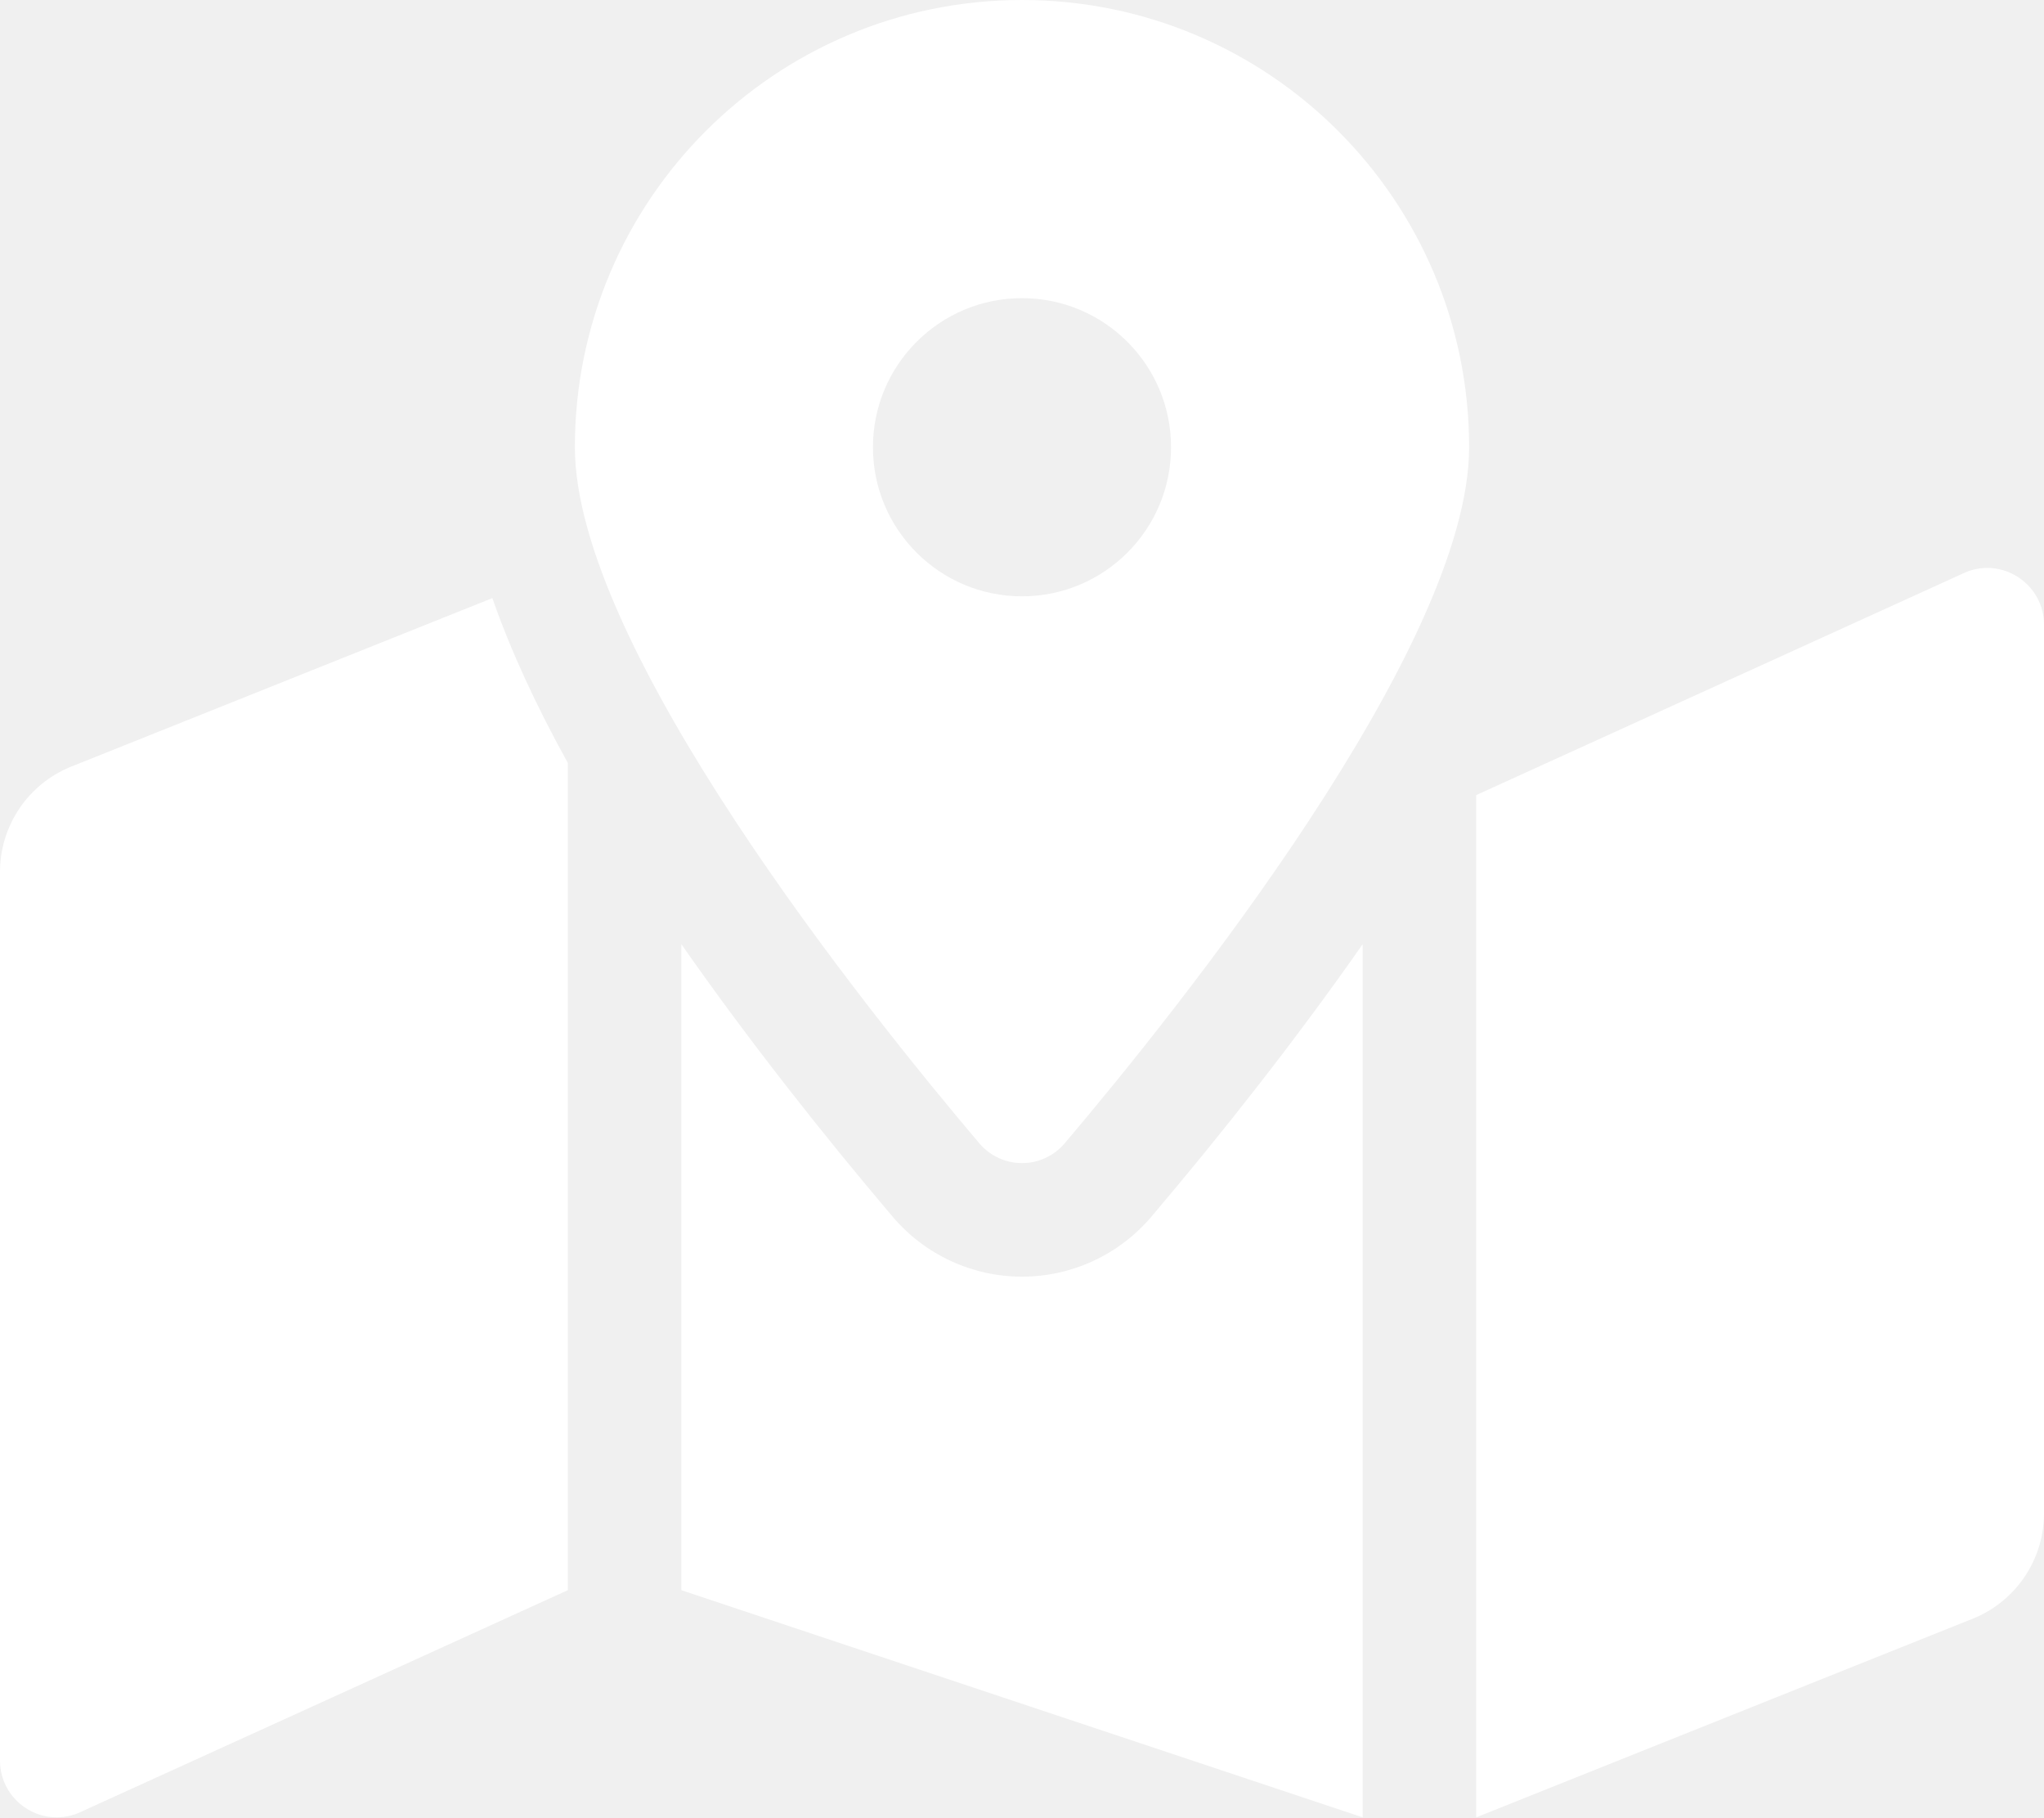
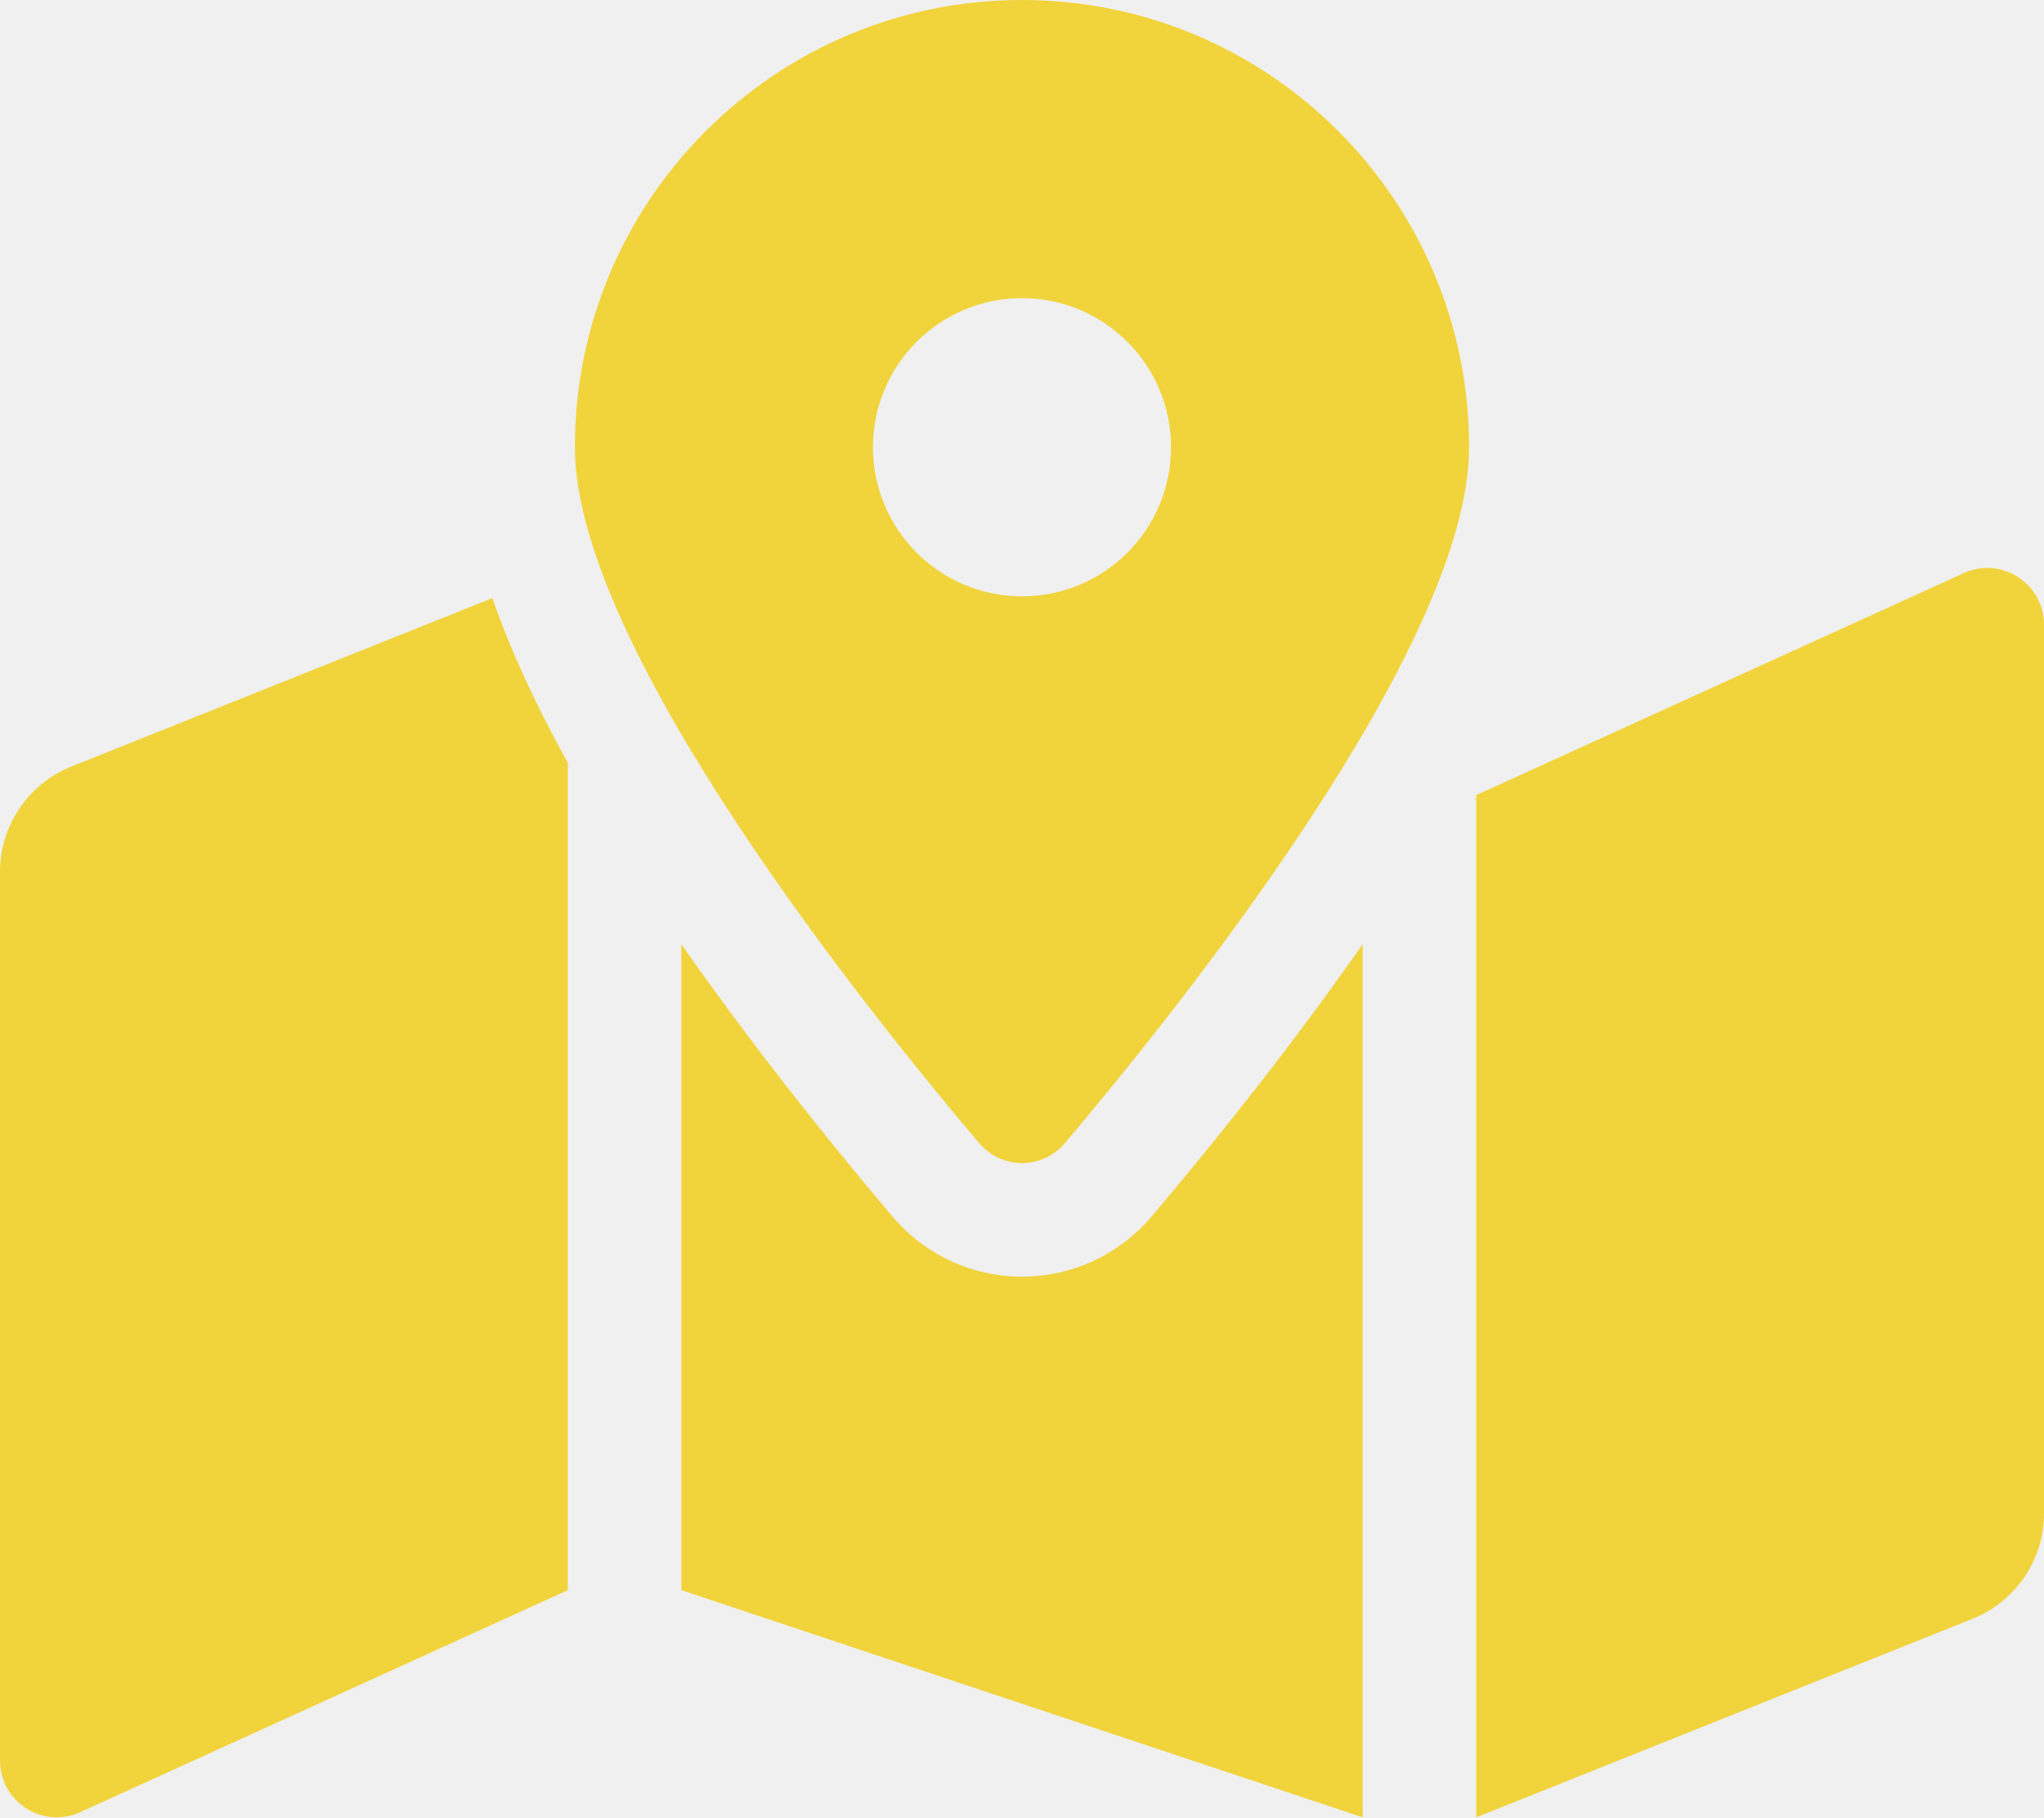
<svg xmlns="http://www.w3.org/2000/svg" aria-hidden="true" focusable="false" data-prefix="fas" data-icon="map-marked-alt" class="svg-inline--fa fa-map-marked-alt fa-w-18" role="img" viewBox="0 0 576 512">
-   <path fill="white" d="M288 0c-69.59 0-126 56.41-126 126 0 56.26 82.35 158.8 113.9 196.02 6.39 7.54 17.82 7.54 24.2 0C331.65 284.8 414 182.26 414 126 414 56.41 357.59 0 288 0zm0 168c-23.2 0-42-18.8-42-42s18.8-42 42-42 42 18.8 42 42-18.8 42-42 42zM20.12 215.95A32.006 32.006 0 0 0 0 245.66v250.32c0 11.32 11.43 19.06 21.94 14.86L160 448V214.92c-8.84-15.98-16.07-31.54-21.25-46.42L20.12 215.95zM288 359.67c-14.07 0-27.38-6.18-36.51-16.96-19.66-23.2-40.57-49.62-59.49-76.72v182l192 64V266c-18.92 27.09-39.82 53.52-59.49 76.72-9.13 10.77-22.44 16.95-36.51 16.95zm266.06-198.51L416 224v288l139.88-55.95A31.996 31.996 0 0 0 576 426.34V176.02c0-11.32-11.43-19.06-21.94-14.86z" />
+   <path fill="#f1d43c" d="M288 0c-69.59 0-126 56.41-126 126 0 56.26 82.35 158.8 113.9 196.02 6.39 7.54 17.82 7.54 24.2 0C331.65 284.8 414 182.26 414 126 414 56.41 357.59 0 288 0zm0 168c-23.2 0-42-18.8-42-42s18.8-42 42-42 42 18.8 42 42-18.8 42-42 42zM20.12 215.95A32.006 32.006 0 0 0 0 245.66v250.32c0 11.32 11.43 19.06 21.94 14.86L160 448V214.92c-8.84-15.98-16.07-31.54-21.25-46.42L20.12 215.95zM288 359.67c-14.07 0-27.38-6.18-36.51-16.96-19.66-23.2-40.57-49.62-59.49-76.72v182l192 64V266c-18.92 27.09-39.82 53.52-59.49 76.72-9.13 10.77-22.44 16.95-36.51 16.95zm266.06-198.51L416 224v288l139.88-55.95A31.996 31.996 0 0 0 576 426.34V176.02c0-11.32-11.43-19.06-21.94-14.86z" />
</svg>
